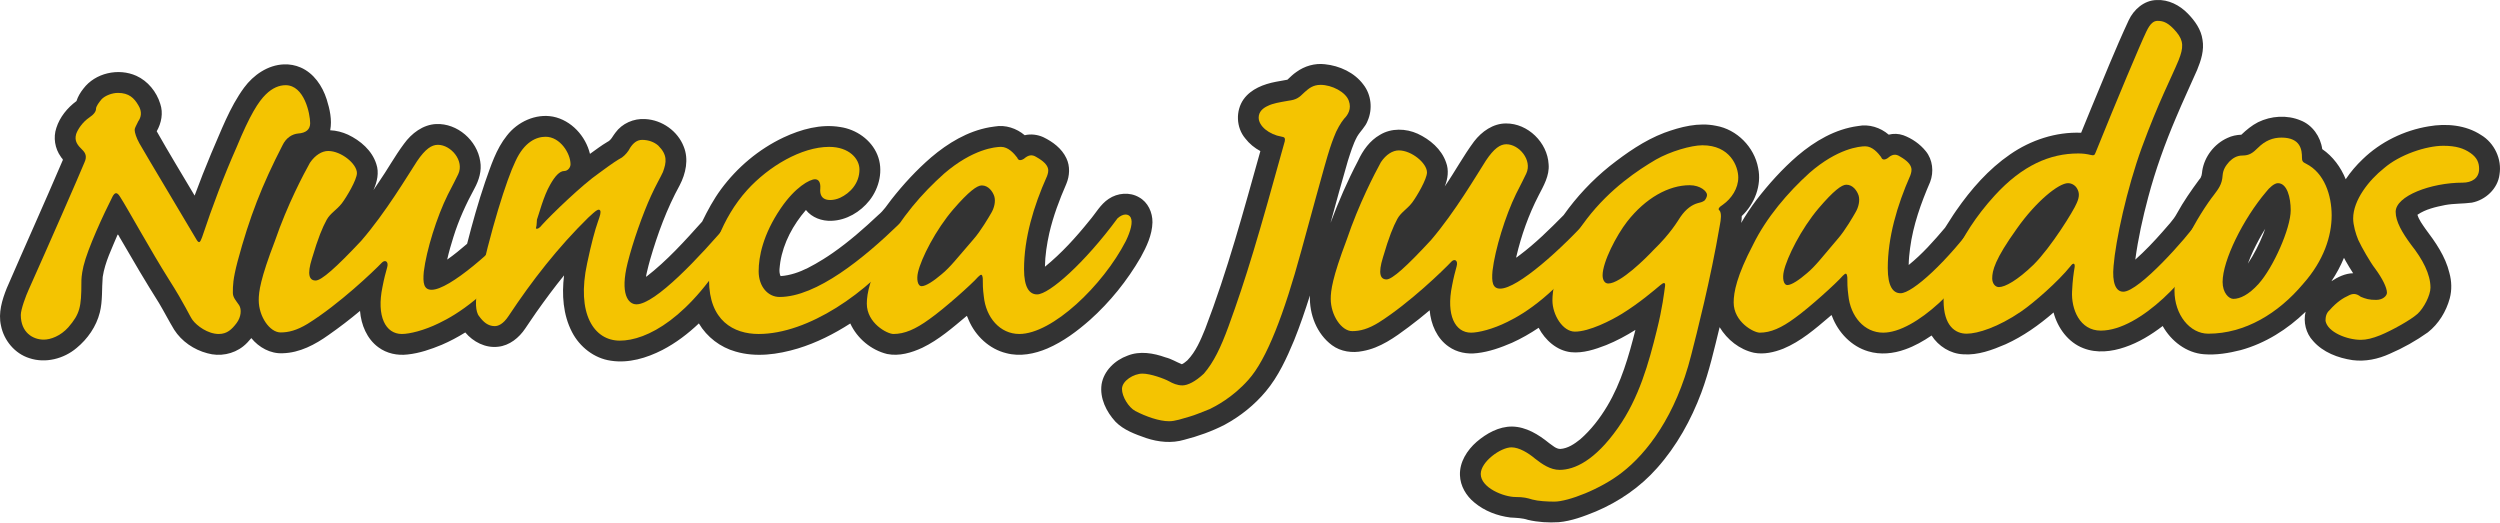
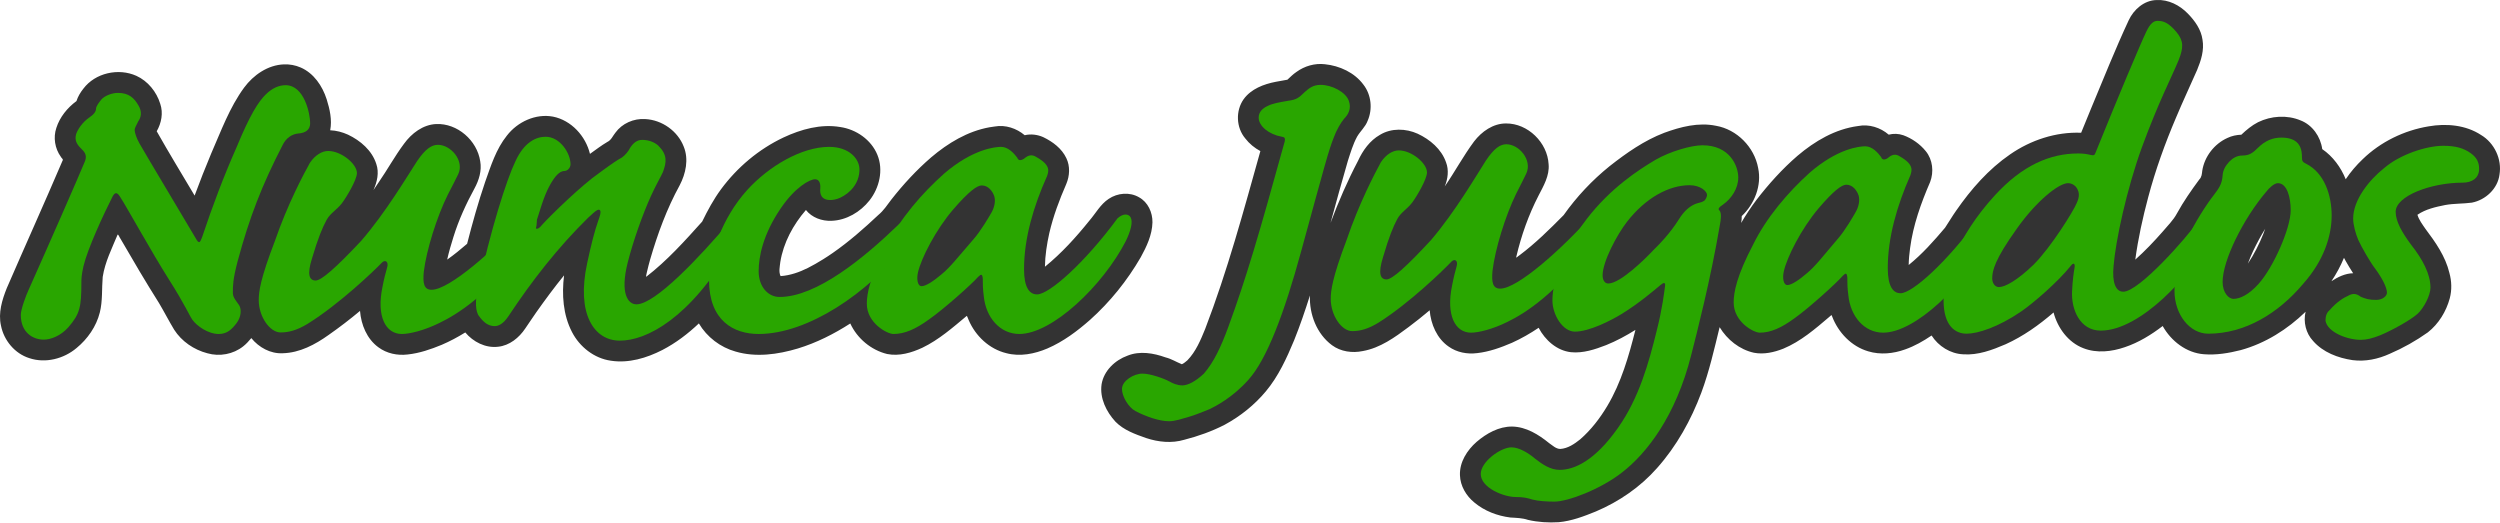
<svg xmlns="http://www.w3.org/2000/svg" viewBox="0 0 791.557 165.41">
  <text x="366.267" y="505.171" fill="#ef00eb" stroke="#0105ff" stroke-width="1.875" font-family="TrasksHand" font-size="1.5" transform="rotate(-41.395 -139.16 139.91)">
    <tspan x="366.267" y="505.171" fill="#fafafa" fill-opacity=".4" stroke="none">John Loreth 2022</tspan>
  </text>
  <path fill="#333" d="M682.826.015c-3.924.073-7.25 2.99-8.84 6.424-4.242 9.115-7.963 18.458-11.833 27.734-1.083 2.615-2.145 5.24-3.216 7.86-7.993-.321-15.952 2.318-22.494 6.849-6.83 4.69-12.368 11.028-17.066 17.798-1.247 1.757-2.326 3.631-3.524 5.414-3.55 4.203-7.23 8.344-11.52 11.812.025-1.794.215-3.656.442-5.33.955-7.279 3.451-14.25 6.352-20.957 1.22-3.206.824-7.06-1.381-9.752-1.845-2.284-4.359-4.03-7.107-5.044a8.04 8.04 0 0 0-4.63-.19c-2.627-2.265-6.26-3.413-9.697-2.729-7.217.941-13.713 4.776-19.178 9.42-4.839 4.17-9.13 8.95-13.026 14.002a76 76 0 0 0-4.814 7.258c.118-.718.208-1.443.184-2.172 4.047-3.824 6.376-9.696 5.188-15.24-1.203-6.594-6.712-12.196-13.342-13.345-5.54-1.151-11.204.321-16.401 2.228-6.34 2.425-11.953 6.373-17.258 10.538a77 77 0 0 0-14.584 15.523c-4.456 4.506-8.933 8.937-14.03 12.75-.302.13-1.241 1.181-.939.363 1.57-6.69 3.883-13.217 7.04-19.327 1.545-2.995 3.507-6.312 3.174-9.9-.368-6.858-6.55-12.961-13.478-12.914-4.089-.017-7.706 2.556-10.114 5.69-3.388 4.555-6.067 9.58-9.29 14.247.98-2.409 1.361-5.173.396-7.65-1.448-4.17-5.072-7.214-8.973-9.037-3.743-1.696-8.34-1.828-11.924.343-3.219 1.82-5.453 4.946-6.964 8.252-3.333 6.35-6.199 12.94-8.706 19.657 1.796-6.565 3.577-13.135 5.494-19.665.843-2.584 1.607-5.23 2.908-7.63 1.013-1.766 2.654-3.121 3.361-5.072 1.611-3.685 1.148-8.209-1.329-11.405-2.841-3.85-7.55-6.002-12.23-6.482-3.188-.376-6.442.576-9.02 2.461-1.04.698-1.93 1.598-2.838 2.441-1.206.27-2.45.388-3.66.66-3.83.736-7.829 2.248-10.196 5.516-2.579 3.647-2.385 8.977.504 12.398 1.277 1.675 2.944 3.034 4.797 4.026-5.306 18.921-10.428 37.941-17.479 56.307-1.44 3.524-2.946 7.174-5.634 9.947-.558.442-1.084.957-1.752 1.23-1.735-.692-3.333-1.72-5.165-2.167-3.81-1.366-8.138-2.109-12.012-.552-3.981 1.427-7.534 4.78-8.236 9.076-.63 4.388 1.498 8.696 4.409 11.854 2.616 2.669 6.238 3.945 9.684 5.16 3.873 1.293 8.133 1.728 12.092.547 4.4-1.129 8.719-2.662 12.763-4.74 4.971-2.682 9.474-6.282 13.092-10.627 3.955-4.75 6.551-10.434 8.91-16.098 1.881-4.66 3.491-9.426 5.017-14.213-.233 5.919 2.136 12.147 6.985 15.737 2.77 2.05 6.43 2.555 9.755 1.853 5.493-.973 10.124-4.323 14.493-7.591 2.285-1.7 4.507-3.485 6.682-5.325.367 4.416 2.28 8.94 6.026 11.512 2.583 1.839 5.867 2.456 8.981 2.059 3.844-.424 7.526-1.758 11.059-3.278 2.944-1.33 5.756-2.94 8.434-4.746 2.04 3.897 5.745 7.236 10.25 7.734 3.835.382 7.59-.884 11.117-2.245 3.238-1.31 6.327-2.967 9.281-4.825-2.11 8.325-4.503 16.72-8.942 24.146-2.324 3.883-5.126 7.53-8.548 10.509-1.82 1.456-3.91 2.891-6.306 3.045-1.386-.02-2.436-1.105-3.521-1.836-3.34-2.716-7.278-5.173-11.715-5.255-4.224-.037-8.11 2.166-11.24 4.835-3.03 2.64-5.448 6.417-5.289 10.566.097 3.4 1.963 6.54 4.565 8.651 3.197 2.684 7.266 4.227 11.38 4.745 1.884.121 3.798.144 5.605.754 3.175.743 6.475.923 9.724.732 4.099-.374 7.99-1.866 11.773-3.405 7.355-3.115 14.094-7.76 19.384-13.766 6.184-6.94 10.763-15.21 14.012-23.892 2.492-6.724 4.068-13.734 5.774-20.686 2.38 3.952 6.313 7.094 10.86 8.097 3.139.612 6.386-.137 9.313-1.292 5.51-2.296 10.087-6.253 14.582-10.083.36-.287.775-.879.865-.12 1.948 5.099 6.102 9.48 11.411 11.04 3.832 1.169 7.981.75 11.707-.602 2.99-1.046 5.76-2.628 8.374-4.402 2.164 3.393 5.934 5.766 9.988 5.953 4.691.345 9.217-1.365 13.453-3.183 5.559-2.515 10.575-6.086 15.178-10.063 1.292 4.888 4.619 9.479 9.452 11.318 4.224 1.652 8.954 1.11 13.15-.342 4.356-1.467 8.319-3.905 11.952-6.687 2.651 4.747 7.493 8.518 13.03 8.935 3.936.323 7.888-.35 11.695-1.313 7.765-2.133 14.765-6.562 20.52-12.137-.771 3.232.09 6.82 2.382 9.254 3.137 3.593 7.85 5.37 12.466 6.061 4.033.536 8.142-.33 11.812-2.016a65.3 65.3 0 0 0 12.045-6.77c3.427-2.69 5.807-6.602 6.945-10.781.695-2.634.61-5.426-.115-8.043-1.248-5.24-4.405-9.723-7.593-13.959-.958-1.398-2.053-2.838-2.53-4.453 2.612-1.79 5.78-2.482 8.835-3.097 2.776-.5 5.615-.364 8.398-.745 4.335-.83 8.195-4.41 8.749-8.885.83-4.85-1.615-10.02-5.832-12.531-4.855-3.19-10.993-3.715-16.604-2.74-7.784 1.29-15.204 4.899-20.879 10.403-2.012 1.915-3.838 4.033-5.372 6.35-1.536-3.779-4.046-7.228-7.436-9.544-.53-3.934-3.103-7.645-6.866-9.093-4.28-1.79-9.324-1.452-13.46.574-1.97 1.01-3.688 2.437-5.283 3.956-1.527.06-3.036.364-4.416 1.032-4.13 1.857-7.257 5.88-7.96 10.36-.115.983-.175 2.058-.94 2.785-2.547 3.454-5.01 6.98-7.076 10.749-1.16 2.187-2.979 3.904-4.546 5.792-2.717 3.1-5.567 6.09-8.644 8.837.888-6.664 2.372-13.327 4.09-19.766 2.288-8.61 5.313-17.007 8.808-25.197 2.118-5.077 4.47-10.05 6.676-15.087 1.246-3.008 2.286-6.28 1.71-9.57-.439-3.252-2.429-6.015-4.67-8.304-2.563-2.641-6.121-4.47-9.87-4.266M89.916 20.381c-5.105.182-9.665 3.353-12.625 7.362-4.638 6.318-7.307 13.786-10.425 20.867a330 330 0 0 0-5.245 13.32c-4.04-6.8-8.14-13.533-12.002-20.364 1.49-2.597 2.11-5.798 1.122-8.684-1.163-3.809-3.911-7.218-7.568-8.874-5.657-2.547-13.015-.939-16.787 4.08-.927 1.174-1.72 2.479-2.172 3.912-2.882 2.125-5.279 5.06-6.376 8.502-1.023 3.048-.462 6.523 1.417 9.125.17.442.928.787.532 1.285C14.022 64.405 7.976 77.777 2.143 91.24.655 94.97-.604 99.063.309 103.097c.922 4.684 4.38 8.862 8.982 10.301 5.093 1.712 10.896.216 14.941-3.2 3.513-2.88 6.253-6.826 7.371-11.254.925-3.684.593-7.515.917-11.261.72-4.716 2.91-9.017 4.711-13.383.276-.191.623.958.928 1.303 3.957 6.852 7.97 13.672 12.194 20.363 1.602 2.689 3.128 5.67 4.794 8.428 2.369 3.705 6.267 6.351 10.503 7.457 3.854 1.115 8.207.316 11.355-2.189.978-.759 1.772-1.678 2.565-2.61 2.391 2.946 6.074 5 9.937 4.794 5.386-.127 10.315-2.761 14.596-5.832a143 143 0 0 0 9.889-7.577c.341 4.381 2.172 8.866 5.808 11.516 2.633 1.963 6.032 2.68 9.264 2.284 3.745-.39 7.347-1.638 10.81-3.068 2.579-1.106 5.06-2.434 7.444-3.911 2.503 3.002 6.416 5.004 10.382 4.529 3.622-.363 6.658-2.853 8.617-5.797 1.212-1.702 2.286-3.46 3.476-5.1 2.815-3.987 5.72-7.913 8.798-11.7-.733 6.05-.337 12.48 2.53 17.965 2.415 4.68 7.006 8.309 12.28 9.05 5.634.876 11.333-.839 16.315-3.39 4.253-2.198 8.095-5.128 11.563-8.415 2.548 4.319 6.796 7.566 11.623 8.914 6.465 1.9 13.377.924 19.72-.976 5.89-1.795 11.43-4.597 16.598-7.918 2.181 4.741 6.6 8.43 11.674 9.667 3.813.765 7.721-.393 11.164-1.995 5.23-2.52 9.624-6.398 14.05-10.086.237.27.383.955.617 1.38 2.149 5 6.527 9.128 11.874 10.432 4.344 1.162 8.952.25 13.014-1.479 5.028-2.166 9.468-5.49 13.552-9.092 6.34-5.688 11.746-12.413 16.012-19.782 1.877-3.404 3.615-7.092 3.717-11.047.052-3.139-1.423-6.42-4.257-7.956-2.948-1.73-6.805-1.389-9.595.502-2.626 1.723-4.118 4.592-6.131 6.915-4.235 5.265-8.809 10.307-14.062 14.578.046-3.57.63-7.263 1.385-10.649 1.243-5.357 3.182-10.526 5.377-15.558 1.088-2.58 1.258-5.612.018-8.172-1.449-3.087-4.33-5.219-7.33-6.664-1.826-.802-3.905-1.073-5.854-.6-2.576-2.19-6.103-3.37-9.47-2.765a21 21 0 0 0-1.687.25c-6.934 1.251-13.154 5.014-18.46 9.524-4.649 4.008-8.826 8.549-12.613 13.372-1.285 1.688-2.45 3.496-4.103 4.859-4.566 4.295-9.29 8.452-14.444 12.034-.913.626-2.03 1.39-3.061 2.015-1.555.966-3.318 1.999-4.842 2.75-2.695 1.343-5.599 2.366-8.62 2.567-.641-1.382-.238-2.97-.088-4.418.983-6.16 4.073-11.827 8.116-16.514 1.907 2.422 5.06 3.55 8.083 3.425 4.726-.152 9.16-2.793 12.05-6.455 3.128-3.98 4.464-9.631 2.497-14.422-1.95-4.8-6.727-8.093-11.783-8.82-6.145-1.03-12.387.714-17.931 3.305-7.83 3.7-14.66 9.446-19.8 16.402-2.345 3.187-4.235 6.687-5.96 10.233-5.535 6.168-11.123 12.378-17.7 17.466-.193-.056.148-1.004.178-1.38.283-1.356.727-2.86 1.046-4.086 2.356-8.107 5.282-16.094 9.358-23.507 1.924-3.686 2.896-8.196 1.292-12.178-1.895-4.976-6.9-8.508-12.201-8.769-3.616-.255-7.337 1.363-9.465 4.33-.82 1.005-1.301 2.336-2.55 2.915-1.917 1.127-3.674 2.492-5.489 3.774-1.364-5.641-5.907-10.638-11.7-11.793-5.502-1.034-11.244 1.653-14.601 6.004-3.439 4.28-5.082 9.61-6.898 14.704-2.184 6.431-4.02 12.976-5.701 19.555-2.04 1.745-4.105 3.468-6.31 5.002.525-2.364 1.262-4.91 1.98-7.172 1.659-5.35 4-10.461 6.675-15.374 1.413-2.602 2.338-5.604 1.806-8.58-.973-6.592-7.223-12.09-13.954-11.792-4.192.188-7.805 2.963-10.182 6.259-2.929 3.916-5.262 8.232-8.051 12.243-.532.811-1.078 1.613-1.622 2.416 1.158-2.569 1.866-5.546.898-8.294-1.361-4.267-5.02-7.392-8.958-9.264-1.77-.802-3.686-1.31-5.632-1.39.635-3.292-.13-6.67-1.119-9.815-1.346-4.212-4.08-8.27-8.254-10.069a12.06 12.06 0 0 0-5.26-.98zm626.697 53.691c-1.326 3.278-2.918 6.459-4.887 9.4.51-1.417 1.106-2.78 1.703-4.073a75 75 0 0 1 3.791-6.977zm26.066 8.53a73 73 0 0 0 2.377 3.912c-2.508.053-4.82 1.18-6.88 2.525a42 42 0 0 0 3.98-7.408z" />
-   <g fill="#f4c401">
+   <g fill="#29a600">
    <path d="M316.956 46.503c-1.82 0-8.93.651-18.026 8.464-6.946 6.184-13.892 14.16-18.191 22.785-5.293 9.928-6.285 15.136-6.285 18.391 0 6.185 6.45 9.603 8.434 9.603 3.473 0 6.946-1.465 11.411-4.72 4.631-3.255 13.396-11.067 15.38-13.346.993-.976 1.324-.976 1.489.488 0 1.79 0 3.255.33 5.697.662 6.673 5.127 11.88 11.246 11.88 10.419 0 26.46-15.298 33.737-29.458 1.489-3.092 2.315-6.022 1.489-7.486-.662-1.14-2.316-1.302-4.135.325-10.419 14.16-21.664 24.088-25.468 24.088-2.48 0-4.134-2.279-4.134-7.975 0-9.765 2.976-19.856 7.276-29.459.496-1.464 1.323-3.417-3.307-6.021-1.489-.977-2.646-.651-3.97.488-.992.65-1.818.65-2.15-.326-.992-1.302-2.81-3.418-5.126-3.418m-6.119 12.207c2.15 0 3.473 1.953 3.97 3.418.495 1.627 0 3.743-.993 5.37-.662 1.14-3.308 5.697-5.623 8.301-4.961 5.696-7.276 8.789-10.088 11.067-2.48 2.116-4.961 3.744-6.284 3.744s-1.654-2.279-1.158-4.395c.992-4.394 5.623-13.508 11.246-20.018 4.796-5.534 7.442-7.487 8.93-7.487M172.75 43.303c-2.958 0-6.74 1.643-9.534 7.72-2.794 5.75-7.89 21.682-12 40.9-.821 3.285-.657 6.899.494 8.213 1.315 1.807 2.794 3.12 4.931 3.12.987 0 2.63-.492 4.439-3.284 7.397-11.17 15.616-21.682 25.15-31.045 2.466-2.3 3.287-2.956 3.78-2.3.33.493 0 1.643-.657 3.45-.986 2.792-2.137 7.063-3.452 13.305-3.452 15.933 2.137 24.474 10.356 24.474 8.384 0 22.192-6.899 35.835-30.387 2.63-4.107 2.795-6.9 1.973-8.049-.658-.821-1.973-.493-2.795.493-9.863 11.662-23.835 26.445-29.753 26.445-2.63 0-5.26-3.285-2.794-13.14 1.644-6.57 4.767-15.44 7.397-21.19 1.48-3.285 3.123-6.077 3.78-7.555 1.151-3.121 1.48-5.42-1.479-8.377-1.315-1.15-3.123-1.807-5.096-1.807-1.643 0-2.794.985-3.78 2.464a8.85 8.85 0 0 1-2.63 3.12c-1.48.822-2.795 1.643-7.233 4.928-5.26 3.614-15.123 13.14-18.082 16.426-1.48 1.97-2.63 1.314-1.973-.493.987-2.792 2.466-8.706 4.603-12.32 1.48-2.627 2.959-4.27 4.438-4.27.987 0 1.973-.985 1.973-2.135 0-3.45-3.288-8.706-7.89-8.706z" />
    <path stroke-width="1.875" d="M262.533 46.503c-8.765 0-19.184 6.185-25.965 13.672-8.103 8.951-12.072 21.158-12.072 28.482 0 12.857 7.773 17.089 15.71 17.089 15.546 0 34.564-12.858 46.472-27.994 2.15-2.767 2.976-5.696 2.15-7.161-.662-1.14-2.316-1.302-4.135.325-11.08 10.742-26.13 23.112-37.871 23.112-3.639 0-6.615-3.256-6.615-8.138 0-4.557 1.323-11.556 6.946-19.856 4.63-6.836 9.26-9.277 10.914-9.277.993 0 1.82.814 1.654 2.93-.165 1.627.33 2.766 1.323 3.255.827.488 2.812.65 4.961-.326 3.143-1.465 6.12-4.557 6.12-8.951 0-3.418-3.308-7.162-9.592-7.162M136.66 91.749c-2.481 0-2.812-2.116-2.481-5.696.827-6.836 4.134-17.415 7.607-24.413 1.654-3.256 2.646-5.046 3.308-6.51 1.984-4.232-2.315-9.278-6.45-9.278-1.984 0-3.969 1.302-6.615 5.209-2.977 4.557-9.923 16.275-17.695 25.226-7.938 8.464-12.569 12.532-14.388 12.532-1.985 0-2.811-1.79-1.158-6.998 1.985-6.673 3.308-9.765 4.63-12.207 1.158-2.115 3.143-3.092 4.797-5.208 1.488-1.953 4.796-7.486 4.796-9.602 0-2.93-4.962-6.999-9.096-6.999-1.985 0-4.134 1.303-5.788 3.744-1.985 3.58-7.111 13.183-11.08 24.738C82.416 88.331 81.92 92.4 81.92 95.004c0 5.208 3.473 10.254 6.946 10.254 2.48 0 5.126-.652 8.6-2.767 9.922-6.185 20.837-16.601 23.483-19.368.992-.977 2.15-.325 1.654 1.465s-.993 3.58-1.489 6.184c-1.984 9.44.992 14.974 6.12 14.974 2.48 0 7.11-1.14 11.74-3.418 5.79-2.767 15.546-8.789 28.115-25.064 2.48-3.092 3.473-6.673 2.48-8.626-.66-1.465-1.984-1.465-3.307-.163-9.757 10.742-23.98 23.274-29.602 23.274M37.346 29.414c-1.82 0-3.97.814-5.127 1.953-.827.977-1.82 2.279-1.82 3.093s-.66 1.79-2.15 2.766c-2.15 1.465-3.637 3.744-4.134 5.209-.661 2.278.497 3.58 1.985 5.045.992.976 1.488 2.116.661 3.906-1.653 4.069-11.576 26.692-17.695 40.363-.827 1.79-2.48 6.185-2.48 7.975 0 5.534 3.803 7.812 7.276 7.812 2.15 0 5.292-1.14 7.773-3.906 3.638-4.232 4.134-6.347 4.134-14.16 0-.976 0-2.278.662-5.208 1.323-5.533 6.284-16.275 9.26-22.134.662-1.14 1.324-1.465 2.316.163 2.315 3.58 9.923 17.414 15.38 26.04 5.292 8.3 6.615 11.718 7.607 13.02 1.323 1.79 4.796 4.395 8.27 4.395 2.645 0 4.134-1.465 5.622-3.418s1.654-4.394.827-5.696c-.992-1.465-1.985-2.442-1.985-3.907 0-2.278 0-4.231 1.489-9.927 3.804-14.16 7.773-24.25 14.222-36.783 1.158-2.441 3.142-3.58 4.962-3.743 2.48-.163 3.803-1.302 3.803-3.255 0-2.93-1.819-12.044-7.773-12.044-1.984 0-4.134.814-6.284 2.93-2.315 2.278-4.961 6.347-9.26 16.763-3.97 8.952-7.608 18.554-10.916 28.482-.661 1.79-.992 2.116-1.984.326-1.489-2.604-16.042-26.855-17.861-30.11-.992-1.79-1.488-3.418-1.488-4.231 0-.651.496-1.302 1.157-2.767.827-1.14 1.323-2.93 0-5.046-1.323-2.278-2.977-3.906-6.45-3.906z" />
    <g stroke-width="4.627">
      <path d="M418.14 26.87c-2.431 0-3.728 1.135-5.025 2.27-1.945 1.945-2.756 2.43-5.187 2.755-2.756.486-4.864.81-6.485 1.621-1.459.649-2.918 1.783-2.918 3.729 0 2.755 3.405 5.349 7.133 5.997 1.135.162 1.297.487 1.135 1.46-8.43 30.475-12.158 43.12-17.832 58.681-2.431 6.646-4.7 11.347-7.78 14.914-2.756 2.593-5.188 3.728-6.81 3.728s-3.08-.648-4.214-1.297c-1.459-.81-5.836-2.431-8.43-2.431-2.755 0-6.483 2.27-6.483 4.863 0 2.431 2.107 5.836 4.214 6.97 3.404 1.783 7.62 3.242 10.7 3.242 1.944 0 4.214-.81 6.483-1.459 1.784-.486 4.377-1.62 6.485-2.431 1.62-.81 7.132-3.566 12.157-9.24 5.836-6.484 11.348-21.074 16.697-40.688 7.781-28.369 8.592-31.61 10.375-36.15.81-2.269 2.27-4.7 3.242-5.835 1.135-1.135 2.431-3.08 1.459-5.674-.973-2.756-5.35-5.025-8.916-5.025m56.858 64.517c-2.432 0-2.756-2.107-2.432-5.673.811-6.809 4.053-17.345 7.457-24.316 1.621-3.242 2.594-5.025 3.242-6.484 1.946-4.215-2.27-9.24-6.322-9.24-1.945 0-3.89 1.297-6.484 5.187-2.918 4.54-9.726 16.21-17.345 25.126-7.781 8.43-12.32 12.483-14.103 12.483-1.945 0-2.756-1.784-1.135-6.971 1.945-6.646 3.242-9.726 4.539-12.158 1.135-2.107 3.08-3.08 4.701-5.187 1.459-1.945 4.701-7.457 4.701-9.564 0-2.918-4.863-6.97-8.916-6.97-1.945 0-4.052 1.296-5.673 3.728-1.946 3.566-6.97 13.13-10.861 24.64-4.54 11.995-5.026 16.048-5.026 18.641 0 5.188 3.405 10.213 6.809 10.213 2.431 0 5.025-.648 8.43-2.756 9.726-6.16 20.424-16.534 23.018-19.29.973-.973 2.107-.324 1.621 1.459s-.972 3.566-1.459 6.16c-1.945 9.402.973 14.913 5.998 14.913 2.432 0 6.97-1.134 11.51-3.404 5.673-2.756 15.237-8.753 27.557-24.964 2.432-3.08 3.404-6.646 2.432-8.591-.649-1.46-1.945-1.46-3.242-.163-9.564 10.7-23.505 23.181-29.017 23.181" />
      <path d="M539.03 45.998c-3.567 0-10.213 1.945-14.752 4.54-5.512 3.241-14.428 9.077-21.884 18.803s-10.861 19.453-10.861 25.775c0 4.539 3.242 9.888 7.132 9.888 4.54 0 11.51-3.566 14.914-5.673 5.511-3.405 10.212-7.457 12.158-9.078.972-.81 1.62-.973 1.459.324-.325 2.27-.81 6.808-2.594 13.94-2.594 10.538-5.674 21.56-12.32 30.963-7.295 10.374-13.779 13.292-18.48 13.292-2.918 0-5.511-1.783-7.78-3.566-2.108-1.783-5.026-3.566-7.458-3.566-3.404 0-9.726 4.539-9.726 8.43 0 4.376 7.295 7.294 11.023 7.294 2.594 0 3.729.324 5.35.81 1.783.487 4.7.649 6.97.649 4.215 0 14.59-3.89 21.398-9.24 7.78-5.998 17.02-17.832 21.884-37.122 1.783-6.97 6.16-23.991 9.078-41.175.324-1.62.648-3.89-.162-4.7-.487-.325-.162-.973 1.134-1.784 2.756-1.945 4.864-5.187 4.864-8.591 0-3.567-2.594-10.213-11.348-10.213zm-31.611 41.175c0-4.215 4.377-12.644 7.78-17.021 5.837-7.457 13.131-11.51 19.778-11.51 3.404 0 5.511 1.946 5.511 3.08 0 .649-.486 1.46-.81 1.783-.649.487-1.46.649-2.108.81-1.783.487-3.728 1.784-5.511 4.378-.973 1.459-3.08 5.187-8.592 10.537-2.27 2.431-10.374 10.536-14.265 10.536-1.135 0-1.783-1.134-1.783-2.593m83.16-40.851c-1.784 0-8.754.649-17.67 8.43-6.808 6.16-13.617 14.103-17.831 22.694-5.188 9.889-6.16 15.076-6.16 18.318 0 6.16 6.322 9.564 8.267 9.564 3.404 0 6.808-1.459 11.185-4.7 4.54-3.243 13.13-11.024 15.076-13.293.973-.973 1.297-.973 1.459.486 0 1.783 0 3.242.324 5.674.648 6.646 5.025 11.833 11.023 11.833 10.213 0 25.937-15.237 33.07-29.34 1.458-3.08 2.269-5.998 1.458-7.457-.648-1.135-2.27-1.297-4.052.324-10.213 14.103-21.236 23.991-24.964 23.991-2.432 0-4.053-2.27-4.053-7.943 0-9.726 2.918-19.777 7.133-29.34.486-1.46 1.297-3.405-3.242-5.999-1.46-.972-2.594-.648-3.89.487-.974.648-1.784.648-2.108-.324-.973-1.297-2.756-3.405-5.025-3.405M584.58 58.48c2.107 0 3.404 1.945 3.89 3.404.486 1.621 0 3.729-.972 5.35-.649 1.135-3.243 5.673-5.512 8.267-4.863 5.674-7.133 8.754-9.888 11.023-2.432 2.108-4.864 3.729-6.16 3.729s-1.621-2.27-1.135-4.377c.973-4.377 5.511-13.455 11.023-19.939 4.701-5.512 7.295-7.457 8.754-7.457" />
      <path d="M658.014 48.592c-8.916 0-17.67 3.728-26.423 13.292-12.158 13.293-16.21 26.261-16.21 33.232 0 8.105 3.728 10.537 7.294 10.537s10.05-2.108 17.183-6.97c4.053-2.757 11.834-9.565 15.725-14.428.81-1.135 1.459-.973 1.296.324-.324 1.945-.648 4.053-.81 7.619-.324 5.674 2.431 12.482 9.078 12.482 12.644 0 28.854-17.832 33.88-28.206 1.459-3.08 2.269-5.998 1.459-7.457-.973-1.621-2.918-1.297-4.864 1.459-3.08 4.539-18.317 21.884-23.343 21.884-2.431 0-3.566-2.918-3.08-8.105.649-8.105 4.215-24.478 8.916-37.446 5.35-14.59 9.402-22.209 11.672-27.72 1.62-4.053 1.62-6.16-.649-8.916-2.593-3.08-4.215-3.566-5.998-3.566-1.134 0-2.27.648-3.566 3.404-1.945 4.053-9.24 21.398-16.048 38.257-.325.972-.649.972-1.46.81a16.3 16.3 0 0 0-4.052-.486m-3.242 9.402c1.297 0 2.432.81 2.918 1.783.648 1.135.81 2.432-.162 4.539-.973 2.432-8.105 13.94-13.617 19.452-5.187 5.026-9.078 7.133-11.023 7.133-1.135 0-2.107-1.135-2.107-2.756 0-2.431.81-5.998 7.78-15.724 6.16-8.753 13.293-14.427 16.211-14.427" />
      <path d="M688.49 92.036c0 7.619 4.863 13.617 10.699 13.617 11.671 0 22.208-6.485 29.99-15.725 6.646-7.456 9.077-15.237 9.077-21.722 0-6.322-2.27-13.454-8.105-16.372-1.135-.486-1.297-.973-1.297-1.945 0-2.27-.324-6.322-6.484-6.322-2.756 0-5.187.972-7.457 3.242-1.62 1.62-2.756 2.431-4.863 2.431-1.783 0-3.08.81-4.215 1.945-1.134 1.297-1.945 2.432-2.107 4.377-.162 2.918-1.46 4.377-2.756 6.16-1.945 2.432-6.16 8.754-8.591 14.265-2.918 7.133-3.89 11.672-3.89 16.049zm15.238-2.756c0-6.808 6.484-19.939 13.779-28.53.972-1.297 2.593-2.756 3.728-2.756 2.918 0 4.053 4.539 4.053 8.591 0 5.674-5.512 18.156-10.213 23.343-3.08 3.405-5.836 4.701-7.943 4.701-1.459 0-3.404-1.945-3.404-5.349m69.867-43.12c-5.35 0-13.779 2.756-18.804 7.133-4.701 3.728-9.726 10.05-9.726 15.886 0 2.107.81 4.863 1.62 6.808 1.135 2.432 3.729 6.971 5.35 9.078 2.27 3.08 3.728 5.998 3.728 7.62 0 .972-1.296 2.269-3.404 2.269-2.27 0-3.242-.325-4.863-.973-1.459-1.135-2.594-1.135-4.053-.324-1.458.648-3.566 1.945-5.835 4.539-1.135.972-1.297 2.27-1.297 3.404.648 3.566 6.808 5.998 11.185 5.998 1.783 0 3.728-.486 6.16-1.46 3.566-1.458 9.726-4.862 11.834-6.807 1.945-1.784 4.052-5.836 4.052-8.268 0-4.215-2.431-8.916-6.16-13.617-2.755-3.728-4.863-7.294-4.863-10.374 0-5.026 11.185-9.24 21.236-9.24 2.756 0 5.187-1.297 5.187-4.377 0-1.945-.648-3.566-2.756-5.025s-4.538-2.27-8.591-2.27" />
    </g>
  </g>
</svg>
